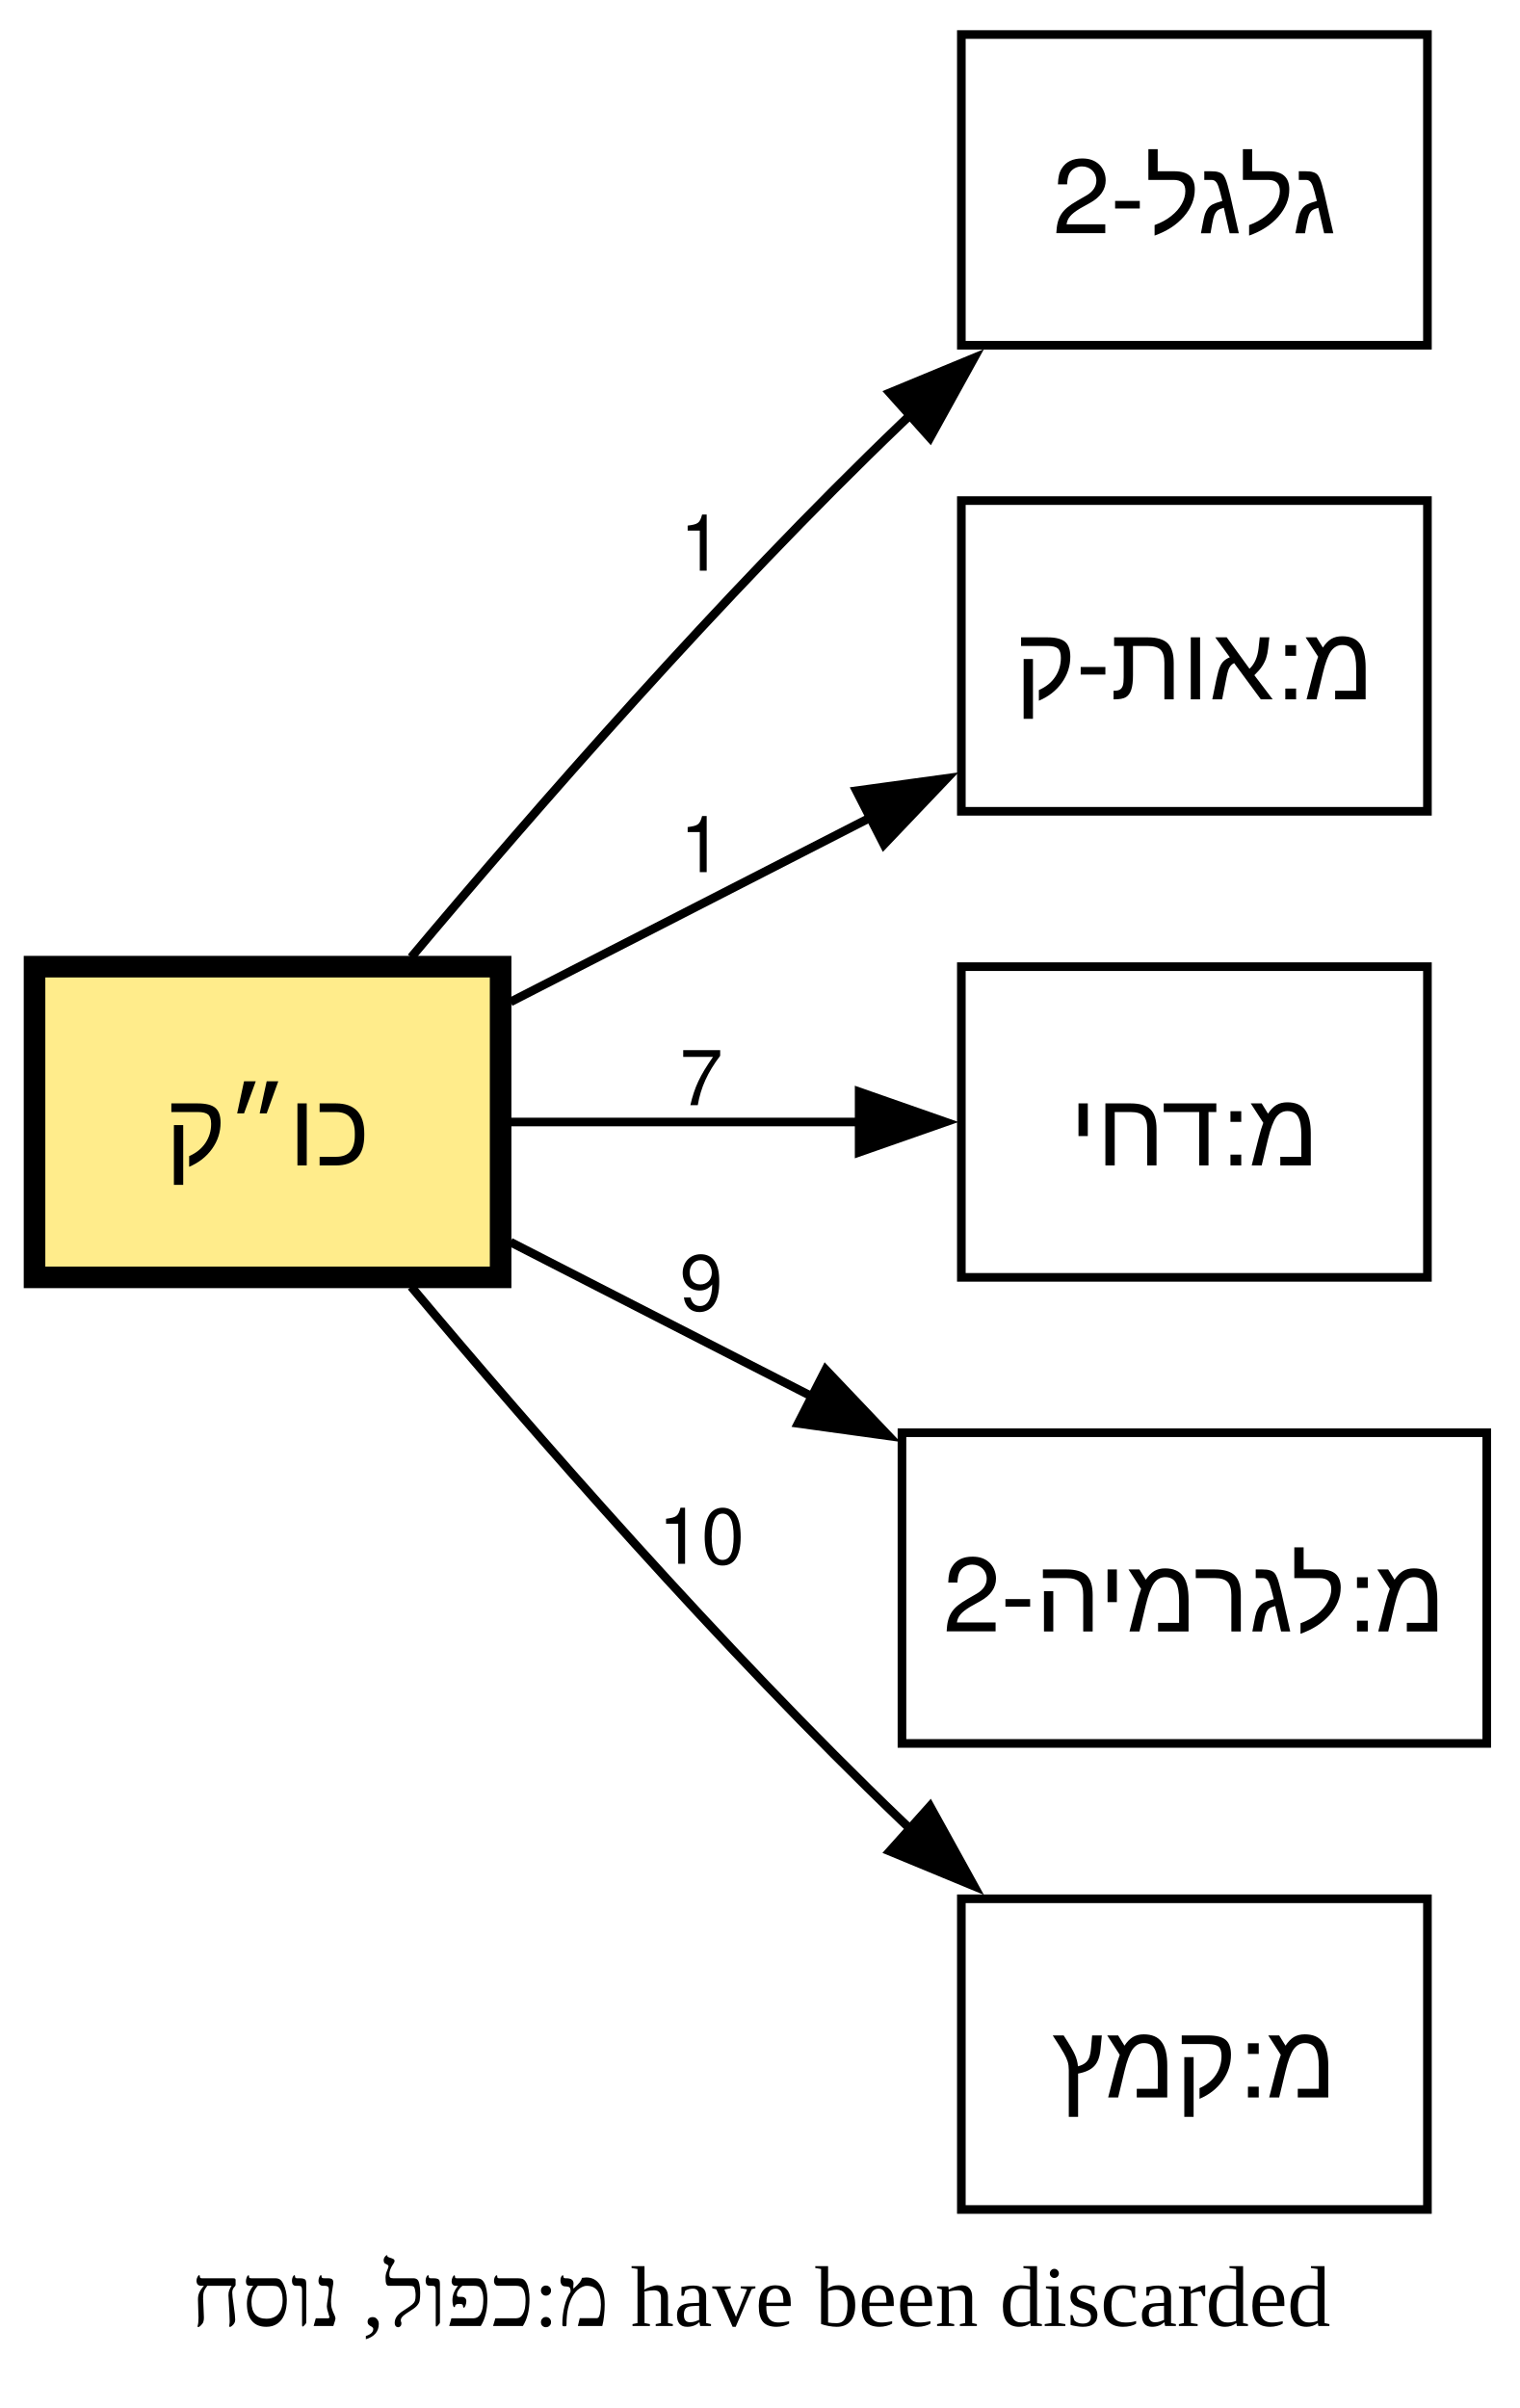
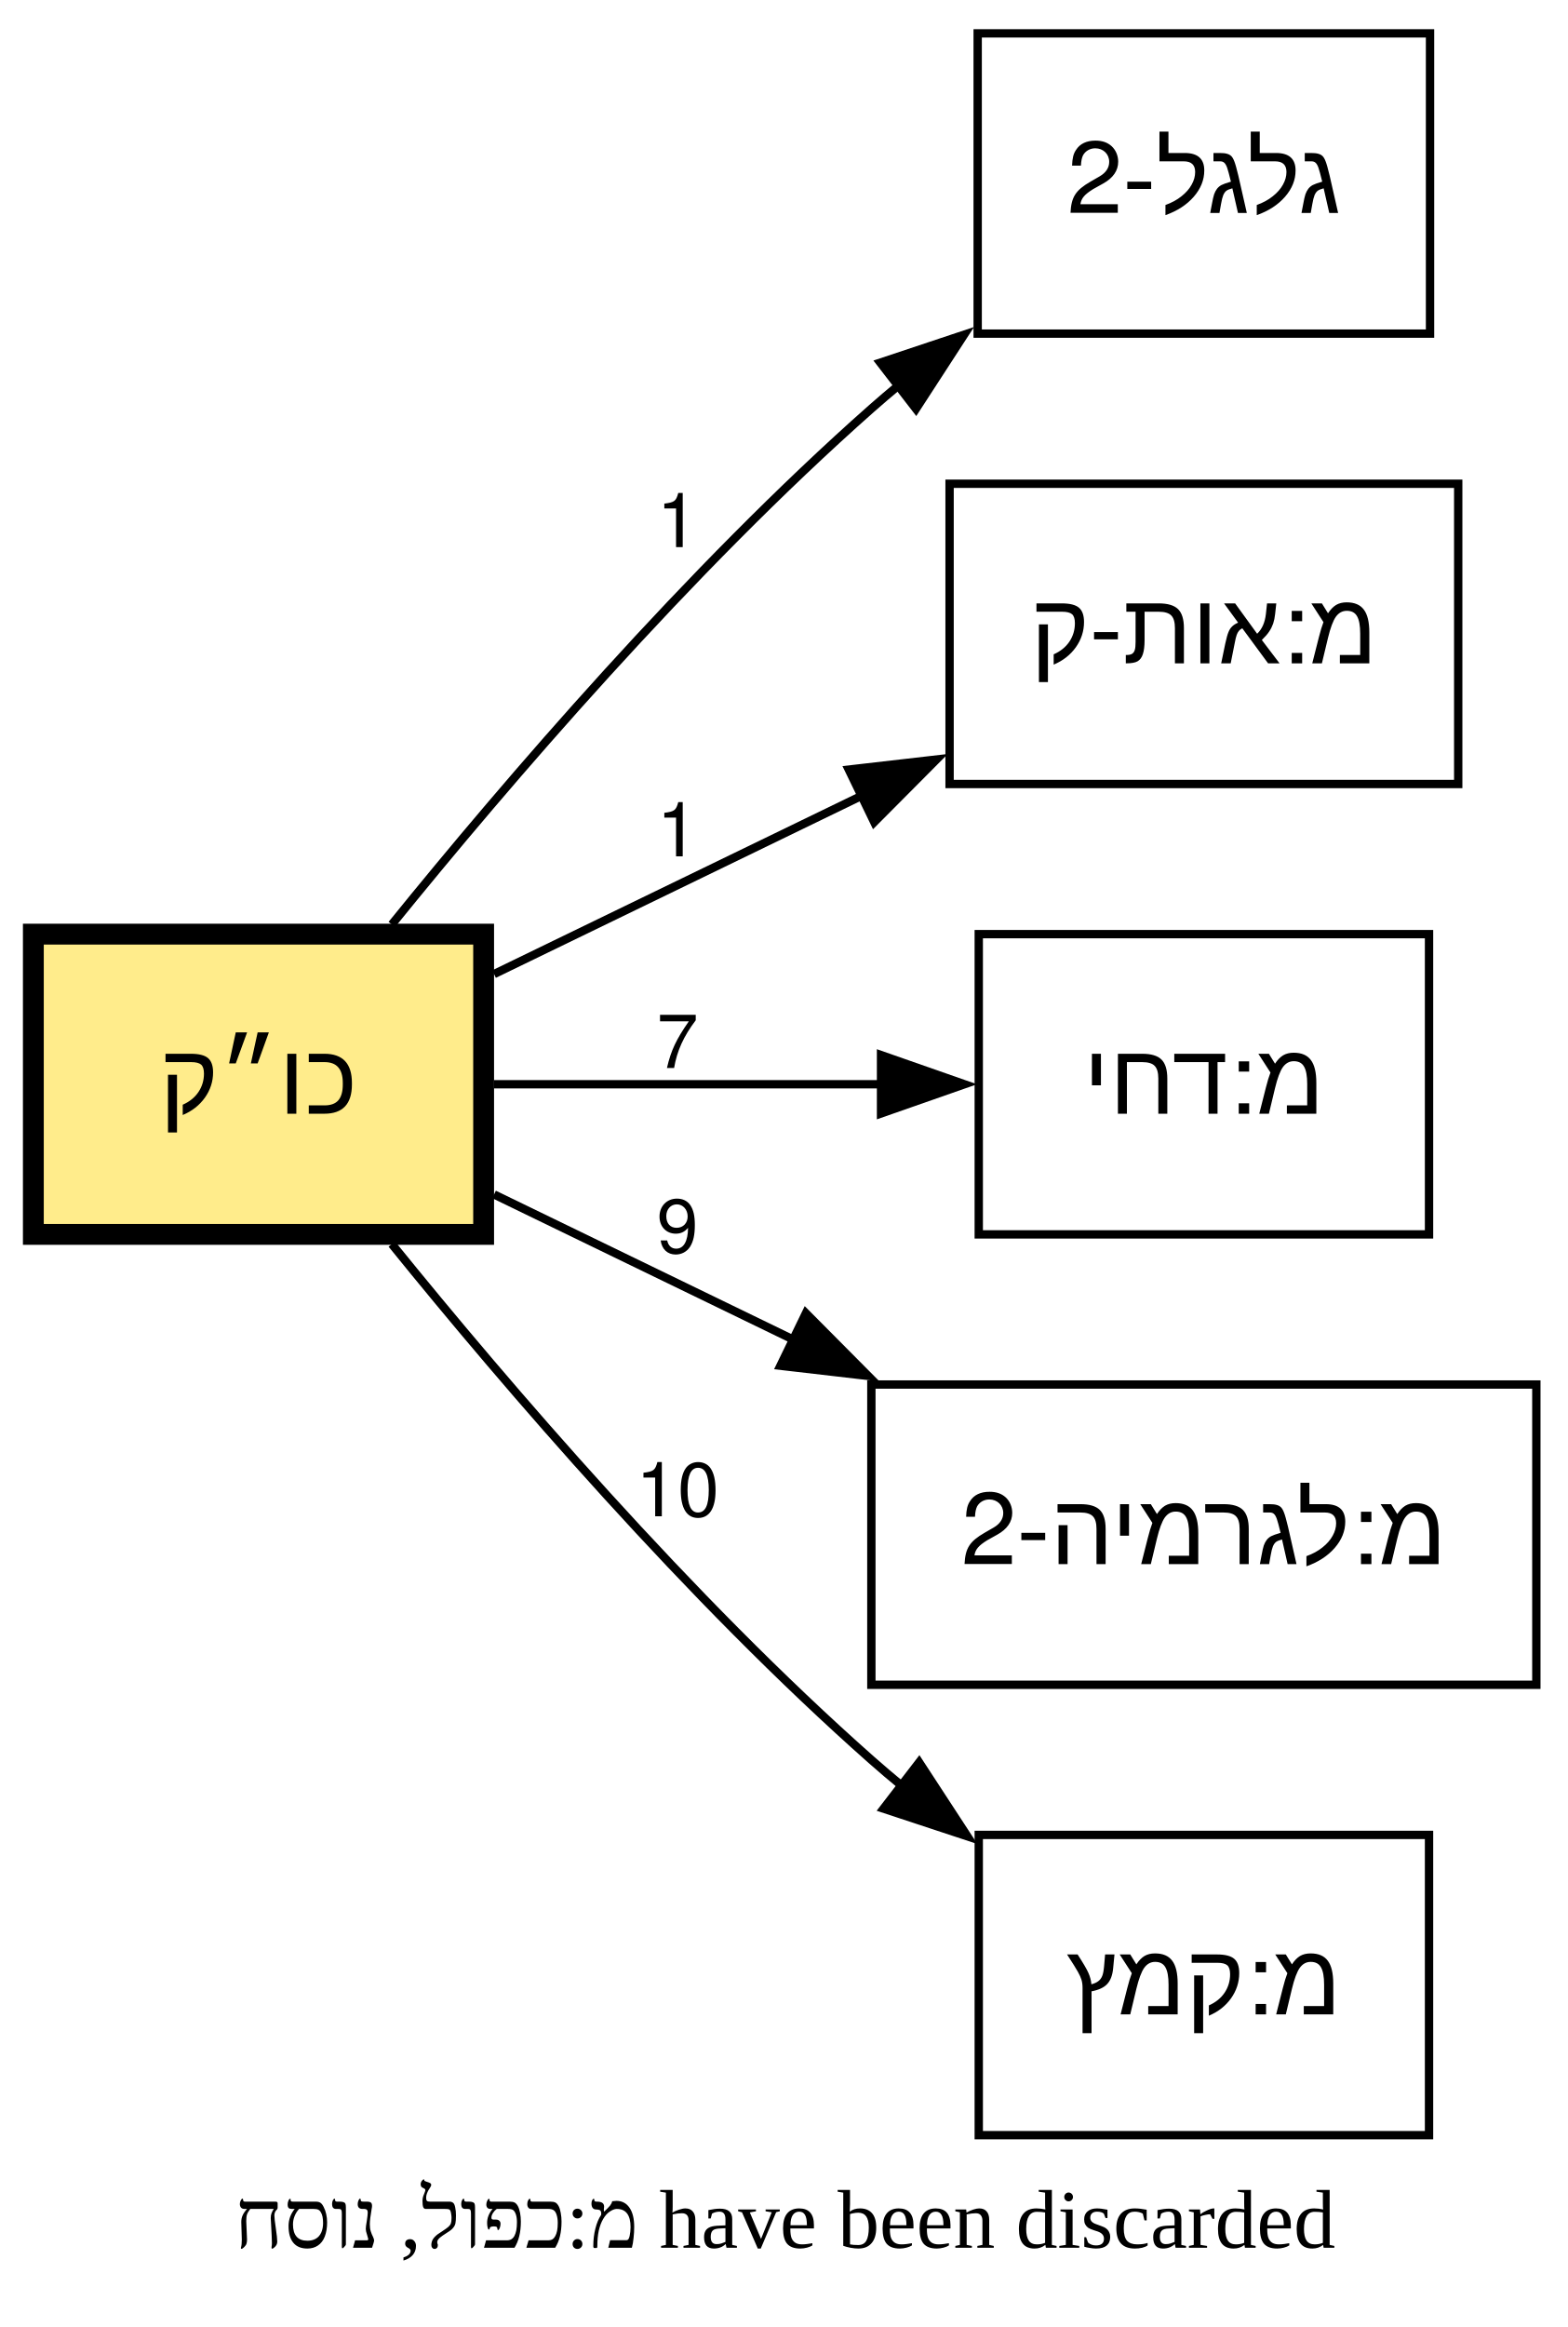
- <svg xmlns="http://www.w3.org/2000/svg" width="176pt" height="279pt" viewBox="0.00 0.00 176.00 279.00">
+ <svg xmlns="http://www.w3.org/2000/svg" width="188pt" height="279pt" viewBox="0.00 0.00 188.00 279.00">
  <g id="graph0" class="graph" transform="scale(1 1) rotate(0) translate(4 275.25)">
-     <polygon fill="white" stroke="none" points="-4,4 -4,-275.25 172.25,-275.25 172.25,4 -4,4" />
-     <text xml:space="preserve" text-anchor="middle" x="84.12" y="-5.75" font-family="Times New Roman,serif" font-size="10.00">מ:כפול, נוסח have been discarded</text>
+     <polygon fill="white" stroke="none" points="-4,4 -4,-275.25 184.25,-275.25 184.25,4 -4,4" />
+     <text xml:space="preserve" text-anchor="middle" x="90.12" y="-5.75" font-family="Times New Roman,serif" font-size="10.00">מ:כפול, נוסח have been discarded</text>
    <g id="node1" class="node">
      <polygon fill="#ffec8b" stroke="black" stroke-width="2.5" points="54,-163.25 0,-163.25 0,-127.25 54,-127.25 54,-163.25" />
-       <text xml:space="preserve" text-anchor="middle" x="27" y="-140.22" font-family="SBL Hebrew,Helvetica" font-size="12.00">כו״ק</text>
+       <text xml:space="preserve" text-anchor="middle" x="27" y="-141.72" font-family="SBL Hebrew,Helvetica" font-size="12.00">כו״ק</text>
    </g>
    <g id="node2" class="node">
-       <polygon fill="none" stroke="black" points="161.38,-271.25 107.38,-271.25 107.38,-235.25 161.38,-235.25 161.38,-271.25" />
-       <text xml:space="preserve" text-anchor="middle" x="134.38" y="-248.22" font-family="SBL Hebrew,Helvetica" font-size="12.00">גלגל-2</text>
+       <polygon fill="none" stroke="black" points="167.5,-271.25 113.25,-271.25 113.25,-235.25 167.5,-235.25 167.5,-271.25" />
+       <text xml:space="preserve" text-anchor="middle" x="140.38" y="-249.72" font-family="SBL Hebrew,Helvetica" font-size="12.00">גלגל-2</text>
    </g>
    <g id="edge1" class="edge">
-       <path fill="none" stroke="black" d="M43.64,-164.33C57.83,-181.24 79.65,-206.27 100.5,-226.25 100.87,-226.61 101.25,-226.97 101.63,-227.32" />
-       <polygon fill="black" stroke="black" points="99.08,-229.74 108.87,-233.79 103.75,-224.52 99.08,-229.74" />
-       <text xml:space="preserve" text-anchor="middle" x="77.25" y="-209.13" font-family="Helvetica,sans-Serif" font-size="9.00">1</text>
+       <path fill="none" stroke="black" d="M42.99,-164.41C56.91,-181.6 78.72,-207 100.5,-226.25 101.57,-227.2 102.68,-228.14 103.81,-229.08" />
+       <polygon fill="black" stroke="black" points="101.57,-231.77 111.62,-235.12 105.85,-226.23 101.57,-231.77" />
+       <text xml:space="preserve" text-anchor="middle" x="77.25" y="-209.65" font-family="Helvetica,sans-Serif" font-size="9.00">1</text>
    </g>
    <g id="node3" class="node">
-       <polygon fill="none" stroke="black" points="161.38,-217.25 107.38,-217.25 107.38,-181.25 161.38,-181.25 161.38,-217.25" />
-       <text xml:space="preserve" text-anchor="middle" x="134.38" y="-194.22" font-family="SBL Hebrew,Helvetica" font-size="12.00">מ:אות-ק</text>
+       <polygon fill="none" stroke="black" points="170.88,-217.25 109.88,-217.25 109.88,-181.25 170.88,-181.25 170.88,-217.25" />
+       <text xml:space="preserve" text-anchor="middle" x="140.38" y="-195.72" font-family="SBL Hebrew,Helvetica" font-size="12.00">מ:אות-ק</text>
    </g>
    <g id="edge2" class="edge">
-       <path fill="none" stroke="black" d="M55.14,-159.16C67.87,-165.68 83.23,-173.55 96.95,-180.58" />
-       <polygon fill="black" stroke="black" points="95.22,-183.63 105.71,-185.07 98.41,-177.4 95.22,-183.63" />
-       <text xml:space="preserve" text-anchor="middle" x="77.25" y="-174.2" font-family="Helvetica,sans-Serif" font-size="9.00">1</text>
+       <path fill="none" stroke="black" d="M55.25,-158.46C68.51,-164.89 84.72,-172.75 99.36,-179.85" />
+       <polygon fill="black" stroke="black" points="97.79,-182.98 108.31,-184.19 100.84,-176.68 97.79,-182.98" />
+       <text xml:space="preserve" text-anchor="middle" x="77.25" y="-172.58" font-family="Helvetica,sans-Serif" font-size="9.00">1</text>
    </g>
    <g id="node4" class="node">
-       <polygon fill="none" stroke="black" points="161.38,-163.25 107.38,-163.25 107.38,-127.25 161.38,-127.25 161.38,-163.25" />
-       <text xml:space="preserve" text-anchor="middle" x="134.38" y="-140.22" font-family="SBL Hebrew,Helvetica" font-size="12.00">מ:דחי</text>
+       <polygon fill="none" stroke="black" points="167.38,-163.25 113.38,-163.25 113.38,-127.25 167.38,-127.25 167.38,-163.25" />
+       <text xml:space="preserve" text-anchor="middle" x="140.38" y="-141.72" font-family="SBL Hebrew,Helvetica" font-size="12.00">מ:דחי</text>
    </g>
    <g id="edge3" class="edge">
-       <path fill="none" stroke="black" d="M55.14,-145.25C67.49,-145.25 82.32,-145.25 95.74,-145.25" />
-       <polygon fill="black" stroke="black" points="95.54,-148.75 105.54,-145.25 95.54,-141.75 95.54,-148.75" />
+       <path fill="none" stroke="black" d="M55.25,-145.25C69.31,-145.25 86.67,-145.25 101.97,-145.25" />
+       <polygon fill="black" stroke="black" points="101.66,-148.75 111.66,-145.25 101.66,-141.75 101.66,-148.75" />
      <text xml:space="preserve" text-anchor="middle" x="77.25" y="-147.2" font-family="Helvetica,sans-Serif" font-size="9.00">7</text>
    </g>
    <g id="node5" class="node">
-       <polygon fill="none" stroke="black" points="168.25,-109.25 100.5,-109.25 100.5,-73.25 168.25,-73.25 168.25,-109.25" />
-       <text xml:space="preserve" text-anchor="middle" x="134.38" y="-86.22" font-family="SBL Hebrew,Helvetica" font-size="12.00">מ:לגרמיה-2</text>
+       <polygon fill="none" stroke="black" points="180.25,-109.25 100.5,-109.25 100.5,-73.25 180.25,-73.25 180.25,-109.25" />
+       <text xml:space="preserve" text-anchor="middle" x="140.38" y="-87.72" font-family="SBL Hebrew,Helvetica" font-size="12.00">מ:לגרמיה-2</text>
    </g>
    <g id="edge4" class="edge">
-       <path fill="none" stroke="black" d="M55.14,-131.34C65.8,-125.88 78.3,-119.48 90.14,-113.41" />
-       <polygon fill="black" stroke="black" points="91.66,-116.56 98.96,-108.88 88.47,-110.33 91.66,-116.56" />
-       <text xml:space="preserve" text-anchor="middle" x="77.25" y="-123.43" font-family="Helvetica,sans-Serif" font-size="9.00">9</text>
+       <path fill="none" stroke="black" d="M55.25,-132.04C66.11,-126.77 78.96,-120.54 91.29,-114.56" />
+       <polygon fill="black" stroke="black" points="92.65,-117.8 100.12,-110.28 89.59,-111.5 92.65,-117.8" />
+       <text xml:space="preserve" text-anchor="middle" x="77.25" y="-125.04" font-family="Helvetica,sans-Serif" font-size="9.00">9</text>
    </g>
    <g id="node6" class="node">
-       <polygon fill="none" stroke="black" points="161.38,-55.25 107.38,-55.25 107.38,-19.25 161.38,-19.25 161.38,-55.25" />
-       <text xml:space="preserve" text-anchor="middle" x="134.38" y="-32.23" font-family="SBL Hebrew,Helvetica" font-size="12.00">מ:קמץ</text>
+       <polygon fill="none" stroke="black" points="167.38,-55.25 113.38,-55.25 113.38,-19.25 167.38,-19.25 167.38,-55.25" />
+       <text xml:space="preserve" text-anchor="middle" x="140.38" y="-33.73" font-family="SBL Hebrew,Helvetica" font-size="12.00">מ:קמץ</text>
    </g>
    <g id="edge5" class="edge">
-       <path fill="none" stroke="black" d="M43.64,-126.17C57.83,-109.26 79.65,-84.23 100.5,-64.25 100.87,-63.89 101.25,-63.53 101.63,-63.18" />
-       <polygon fill="black" stroke="black" points="103.75,-65.98 108.87,-56.71 99.08,-60.76 103.75,-65.98" />
-       <text xml:space="preserve" text-anchor="middle" x="77.25" y="-94.06" font-family="Helvetica,sans-Serif" font-size="9.00">10</text>
+       <path fill="none" stroke="black" d="M42.99,-126.09C56.91,-108.9 78.72,-83.5 100.5,-64.25 101.73,-63.16 103.01,-62.08 104.31,-61.01" />
+       <polygon fill="black" stroke="black" points="106.23,-63.95 112.02,-55.08 101.96,-58.4 106.23,-63.95" />
+       <text xml:space="preserve" text-anchor="middle" x="77.25" y="-93.45" font-family="Helvetica,sans-Serif" font-size="9.00">10</text>
    </g>
  </g>
</svg>
